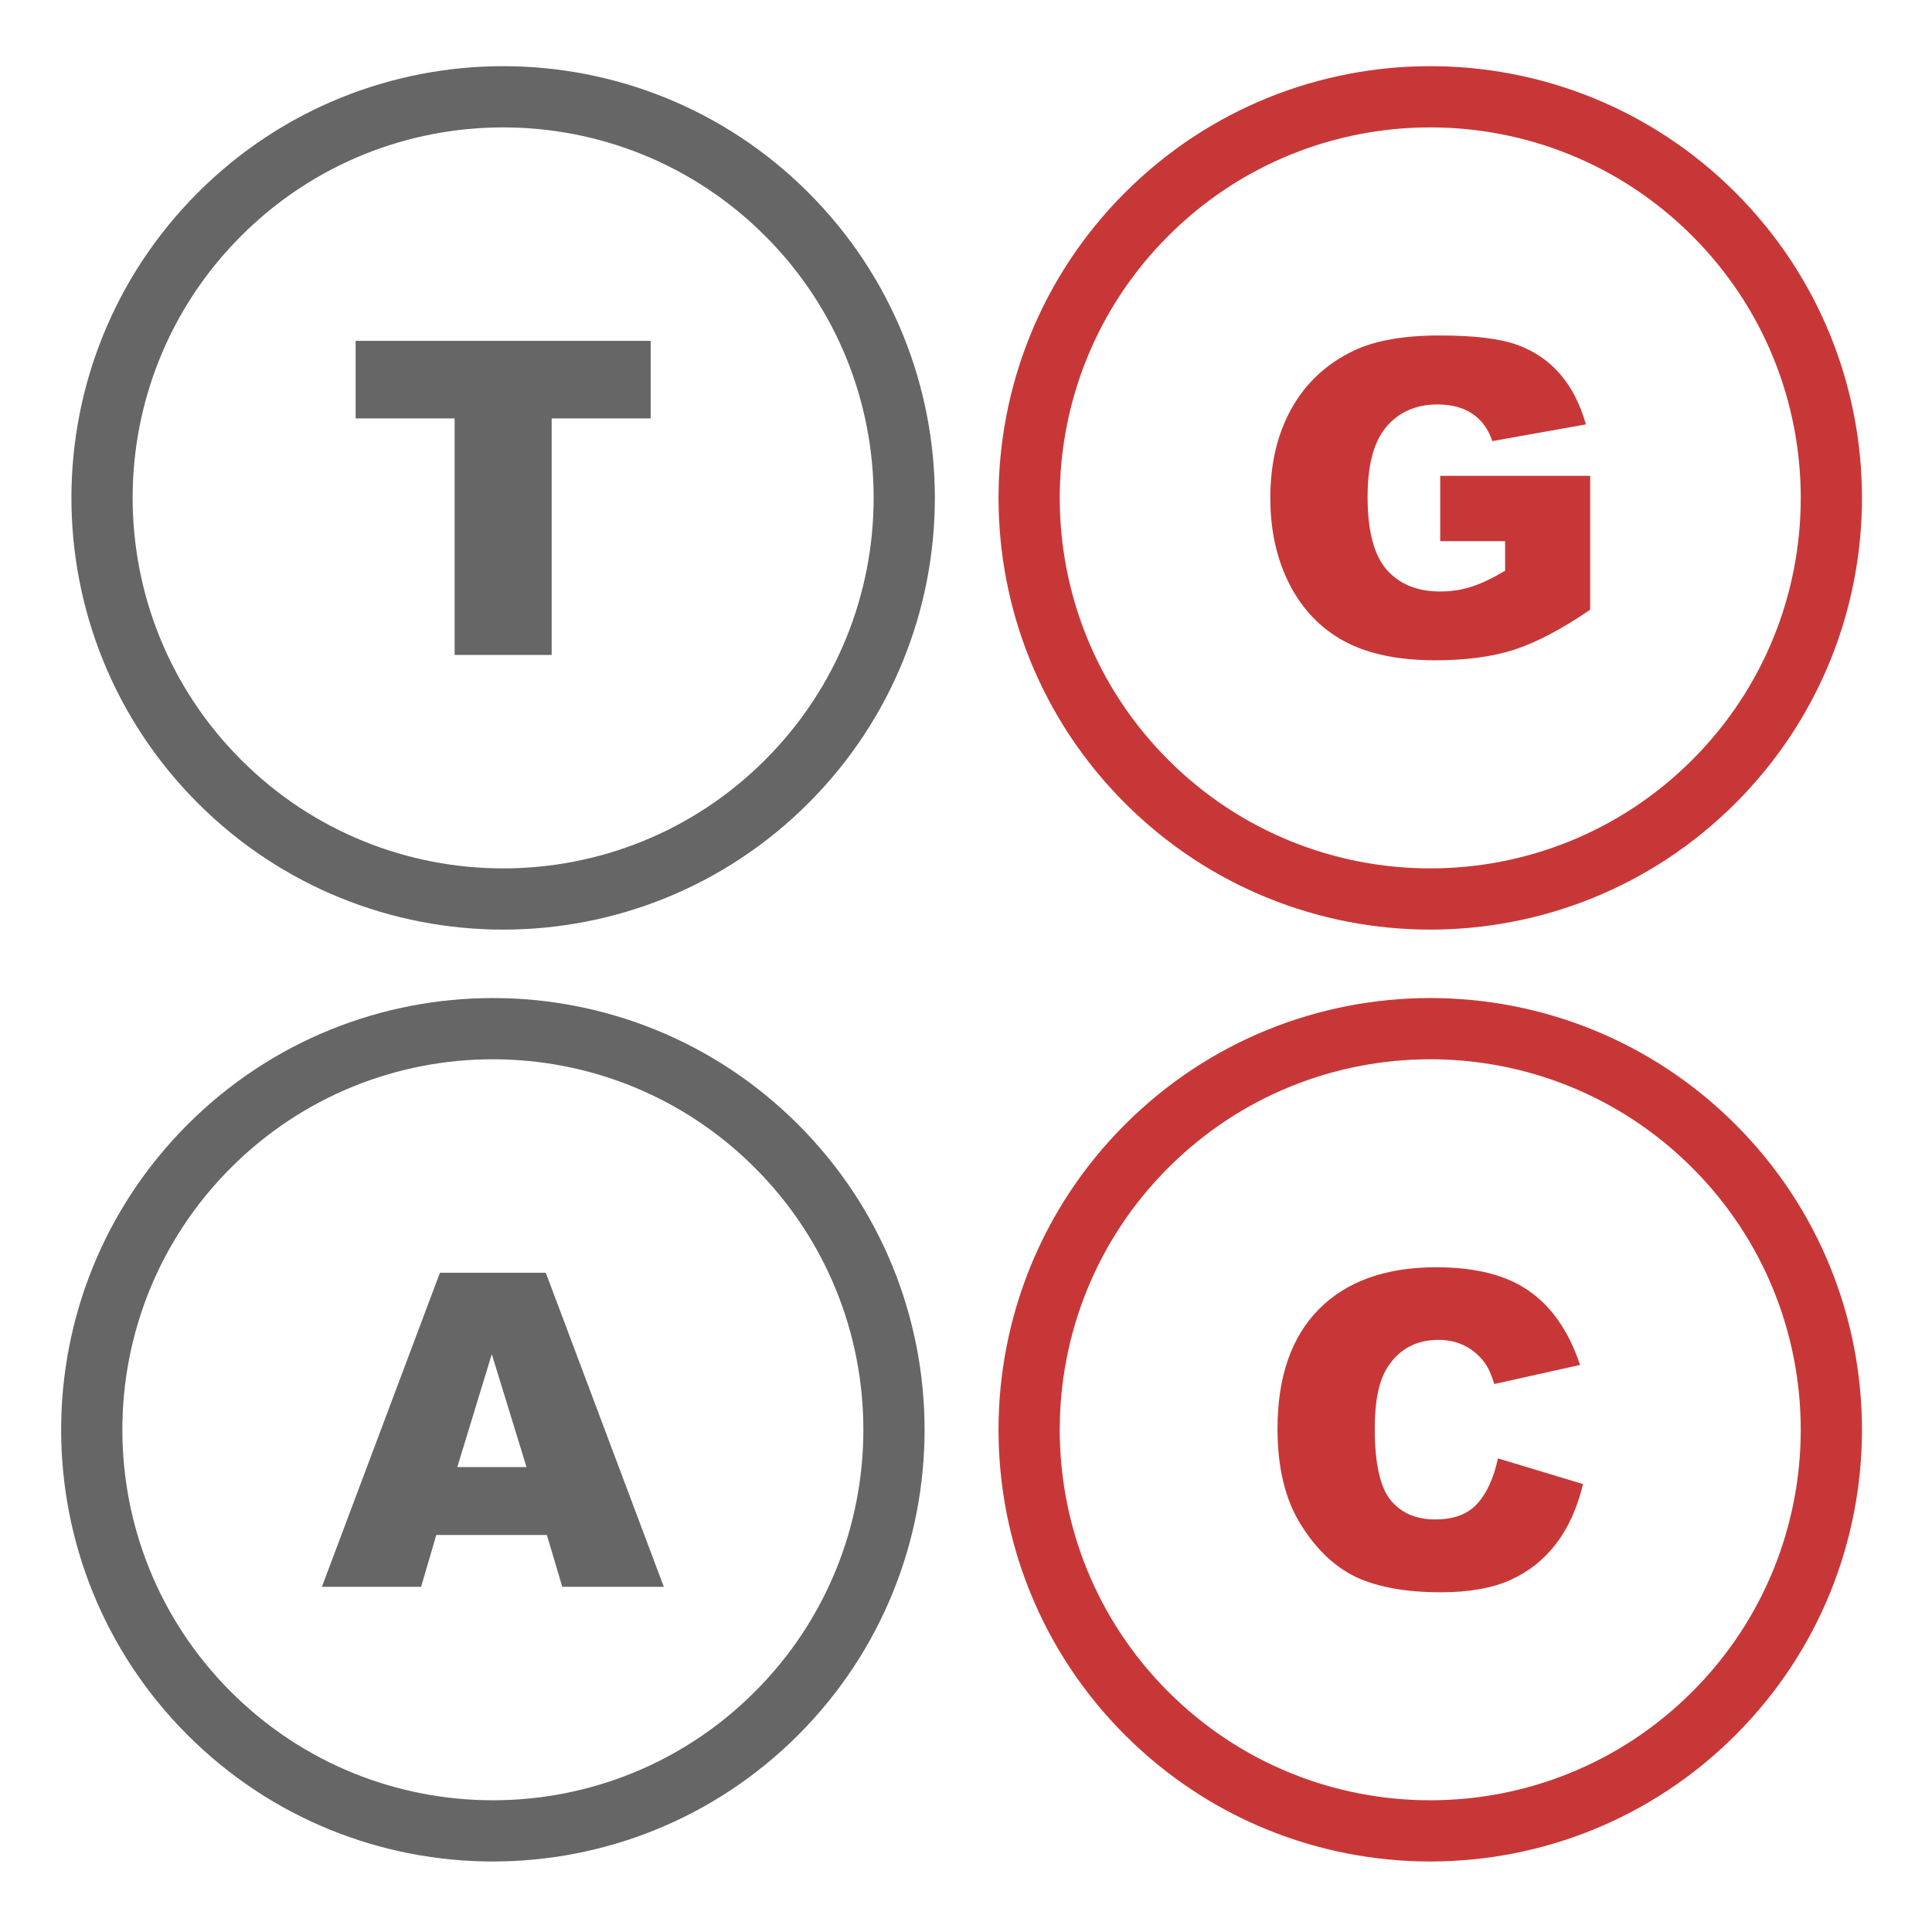
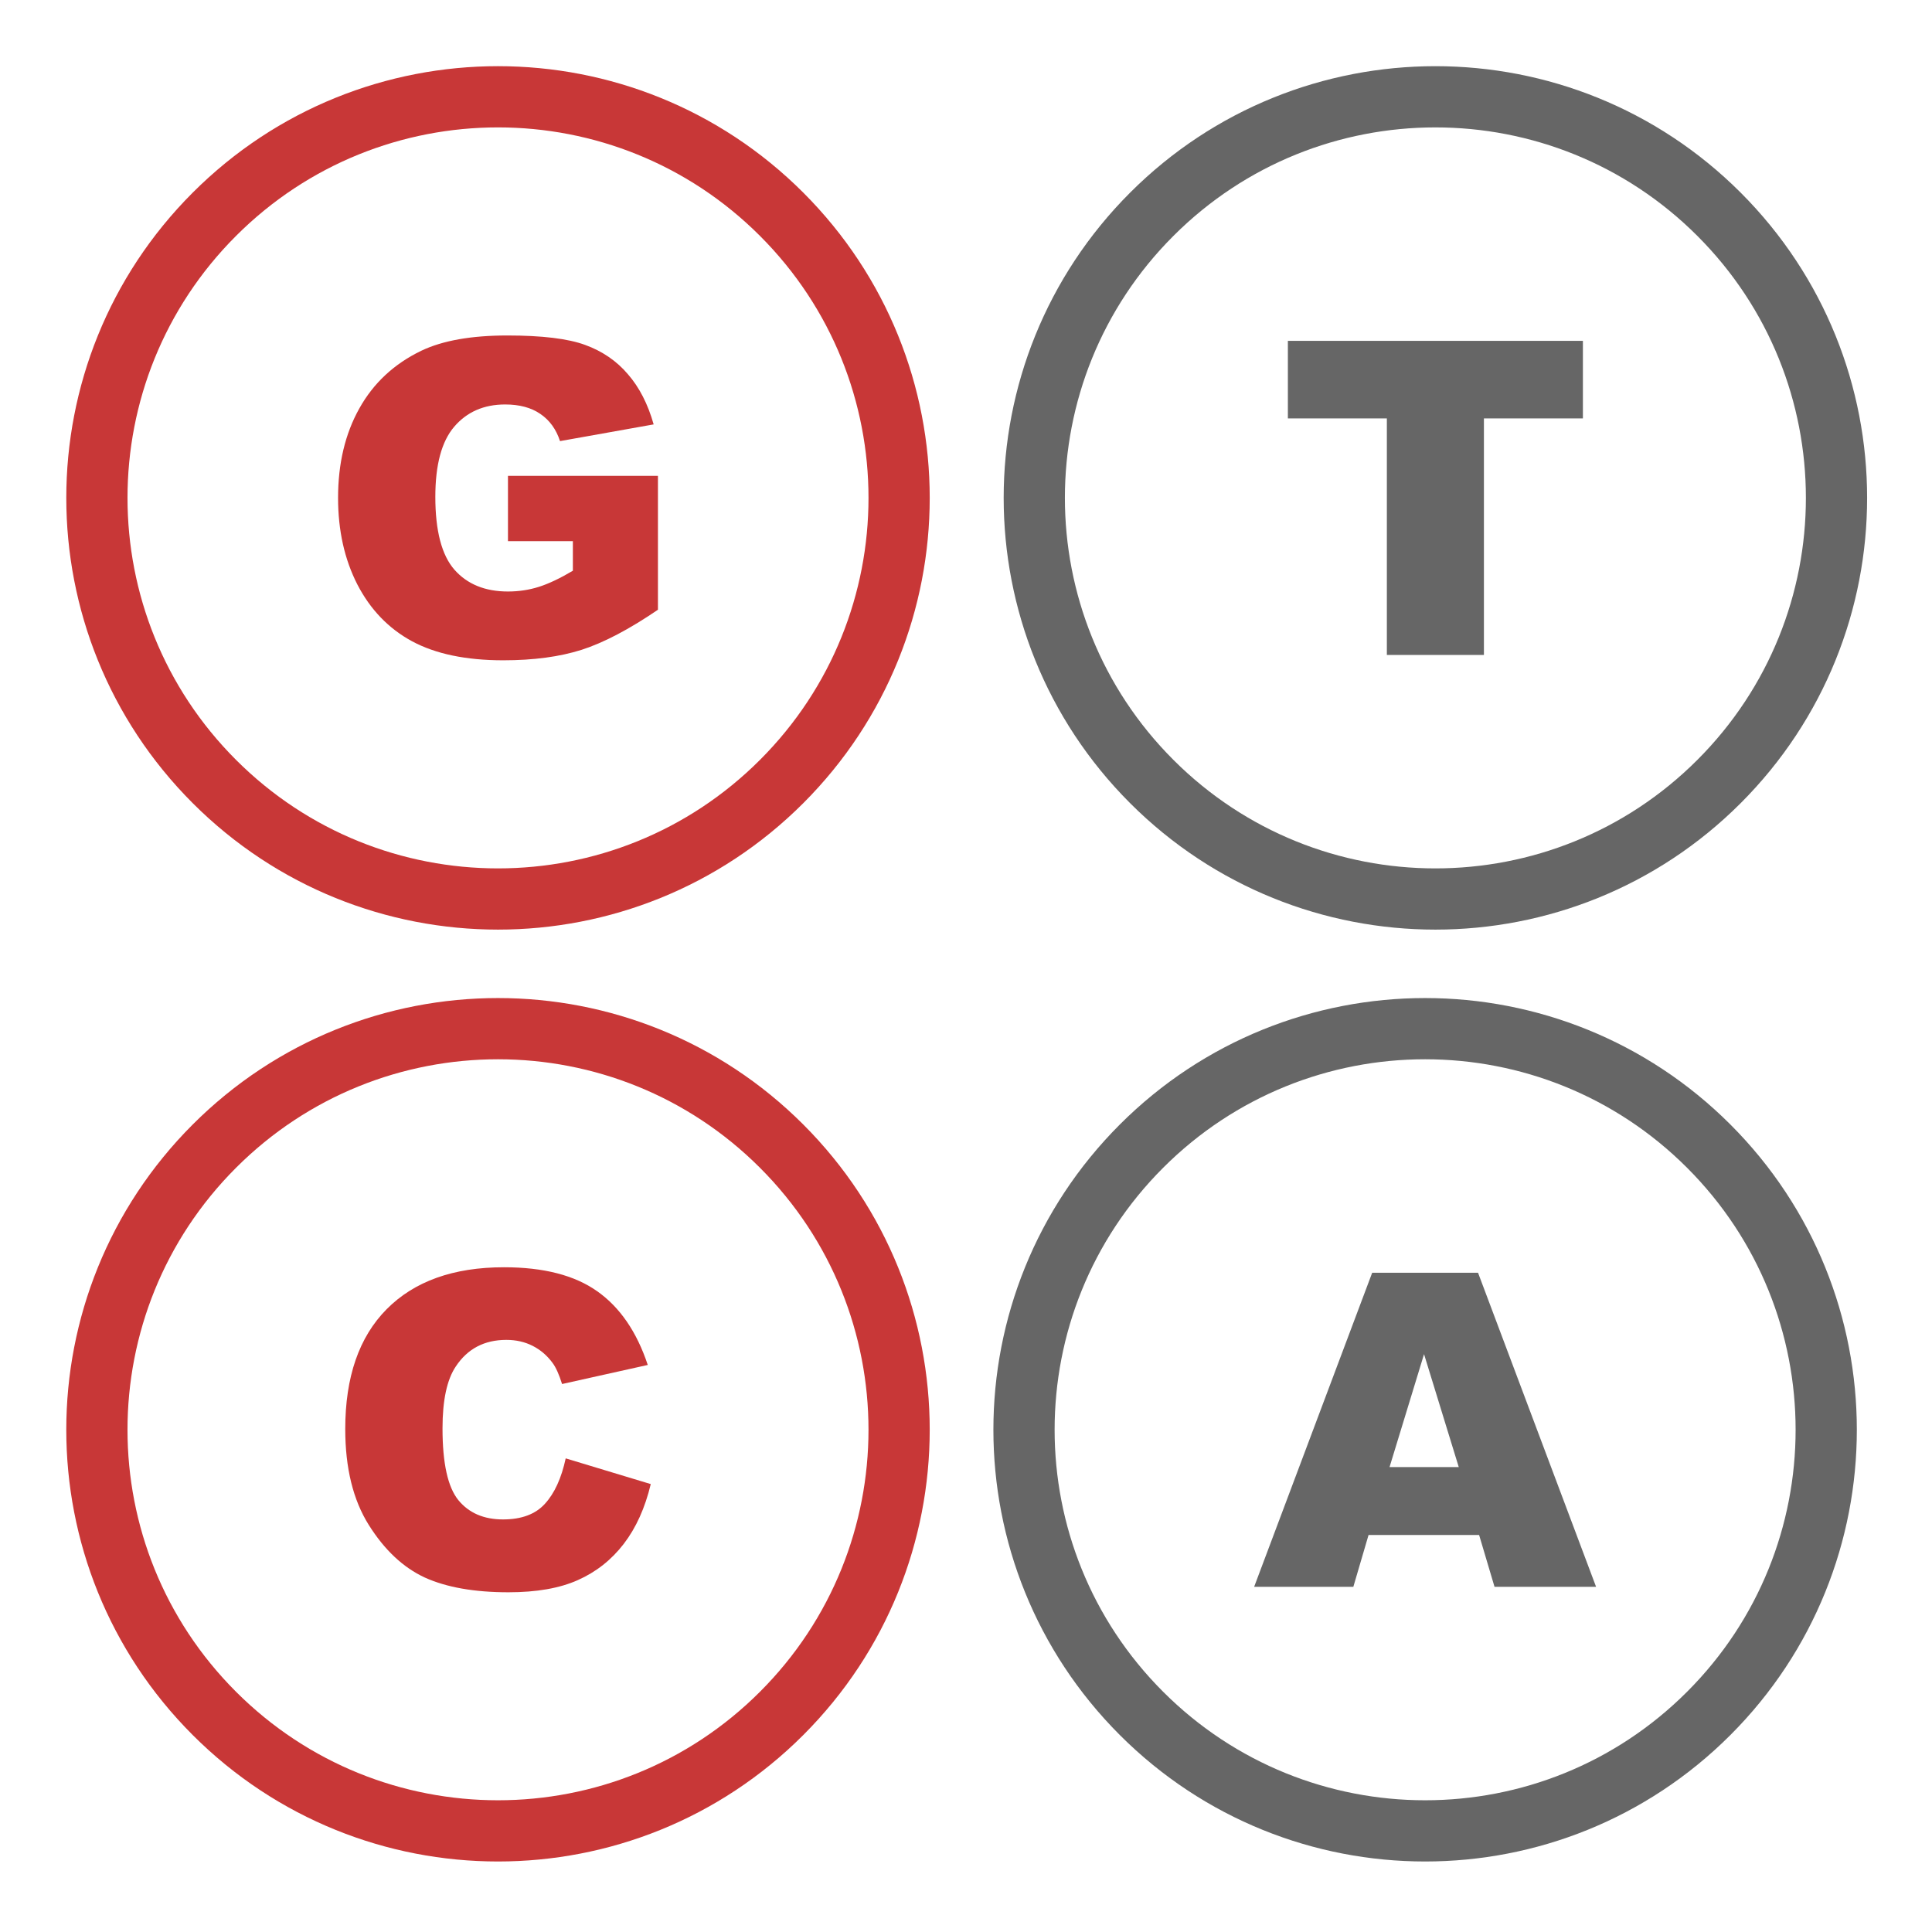
<svg xmlns="http://www.w3.org/2000/svg" width="145.395mm" height="145.395mm" viewBox="0 0 145.395 145.395" version="1.1" id="svg8">
  <defs id="defs2" />
  <g id="layer1" transform="translate(186.5239,475.0472)">
-     <g aria-label="A" style="font-style:normal;font-weight:normal;font-size:35.006px;line-height:1.25;font-family:sans-serif;letter-spacing:0px;word-spacing:0px;fill:#666666;fill-opacity:1;stroke:none;stroke-width:0.875" id="text867" transform="matrix(0.9432931,0,0,0.9432931,-4.294963,-21.07536)">
-       <path d="m -149.555,-358.802 h -8.82 l -1.214,4.136 h -7.914 l 9.418,-25.058 h 8.444 l 9.418,25.058 h -8.102 z m -1.624,-5.418 -2.769,-9.008 -2.752,9.008 z" style="font-style:normal;font-variant:normal;font-weight:normal;font-stretch:normal;font-size:35.006px;font-family:'Arial Black';-inkscape-font-specification:'Arial Black, Normal';font-variant-ligatures:normal;font-variant-caps:normal;font-variant-numeric:normal;font-feature-settings:normal;text-align:start;writing-mode:lr-tb;text-anchor:start;fill:#666666;fill-opacity:1;stroke-width:0.875" id="path1087" />
-     </g>
-     <g aria-label="T" style="font-style:normal;font-weight:normal;font-size:35.006px;line-height:1.25;font-family:sans-serif;letter-spacing:0px;word-spacing:0px;fill:#666666;fill-opacity:1;stroke:none;stroke-width:0.875" id="text867-4" transform="matrix(0.9432931,0,0,0.9432931,-4.010359,-19.34436)">
-       <path d="m -165.113,-455.905 h 23.537 v 6.188 h -7.897 v 18.871 h -7.743 v -18.871 h -7.897 z" style="font-style:normal;font-variant:normal;font-weight:normal;font-stretch:normal;font-size:35.006px;font-family:'Arial Black';-inkscape-font-specification:'Arial Black, Normal';font-variant-ligatures:normal;font-variant-caps:normal;font-variant-numeric:normal;font-feature-settings:normal;text-align:start;writing-mode:lr-tb;text-anchor:start;fill:#666666;fill-opacity:1;stroke-width:0.875" id="path1081" />
-     </g>
-     <circle transform="rotate(-45)" r="30.186" cy="-414.532" cx="204.296" id="path815-7-4-7-4" style="fill:none;fill-opacity:1;stroke:#666666;stroke-width:4.607;stroke-linecap:round;stroke-linejoin:round;stroke-miterlimit:4;stroke-dasharray:none;stroke-dashoffset:0;stroke-opacity:1" />
-     <circle transform="rotate(-45)" r="30.186" cy="-315.608" cx="204.042" id="path815-7-4-7-4-7" style="fill:none;fill-opacity:1;stroke:#c83737;stroke-width:4.607;stroke-linecap:round;stroke-linejoin:round;stroke-miterlimit:4;stroke-dasharray:none;stroke-dashoffset:0;stroke-opacity:1" />
-     <circle transform="rotate(-45)" r="30.186" cy="-365.49" cx="154.16" id="path815-7-4-7-4-1" style="fill:none;fill-opacity:1;stroke:#666666;stroke-width:4.607;stroke-linecap:round;stroke-linejoin:round;stroke-miterlimit:4;stroke-dasharray:none;stroke-dashoffset:0;stroke-opacity:1" />
    <flowRoot transform="matrix(0.2495796,0,0,0.2495796,-182.4204,-470.934)" style="font-style:normal;font-variant:normal;font-weight:normal;font-stretch:normal;font-size:16px;line-height:1.25;font-family:sans-serif;-inkscape-font-specification:'sans-serif, Normal';font-variant-ligatures:normal;font-variant-caps:normal;font-variant-numeric:normal;font-feature-settings:normal;text-align:start;letter-spacing:0px;word-spacing:0px;writing-mode:lr-tb;text-anchor:start;fill:#000000;fill-opacity:1;stroke:none" id="flowRoot969" xml:space="preserve">
      <flowRegion id="flowRegion971">
        <rect y="20.203" x="-142.937" height="325.269" width="888.934" id="rect973" />
      </flowRegion>
      <flowPara id="flowPara975" />
    </flowRoot>
-     <g aria-label="C" style="font-style:normal;font-weight:normal;font-size:35.006px;line-height:1.25;font-family:sans-serif;letter-spacing:0px;word-spacing:0px;fill:#c83737;fill-opacity:1;stroke:none;stroke-width:0.875" id="text867-5" transform="matrix(0.9432931,0,0,0.9432931,-2.561919,50.65131)">
-       <path d="m -75.514,-440.952 6.786,2.051 q -0.684,2.855 -2.154,4.769 -1.47,1.914 -3.658,2.889 -2.171,0.974 -5.538,0.974 -4.085,0 -6.683,-1.179 -2.581,-1.197 -4.461,-4.188 -1.88,-2.991 -1.88,-7.658 0,-6.222 3.299,-9.555 3.316,-3.35 9.367,-3.35 4.735,0 7.435,1.914 2.718,1.914 4.034,5.88 l -6.837,1.521 q -0.359,-1.145 -0.752,-1.675 -0.65,-0.889 -1.59,-1.367 -0.94,-0.479 -2.102,-0.479 -2.632,0 -4.034,2.12 -1.06,1.573 -1.06,4.94 0,4.171 1.265,5.726 1.265,1.538 3.555,1.538 2.222,0 3.35,-1.248 1.145,-1.248 1.658,-3.624 z" style="font-style:normal;font-variant:normal;font-weight:normal;font-stretch:normal;font-size:35.006px;font-family:'Arial Black';-inkscape-font-specification:'Arial Black, Normal';font-variant-ligatures:normal;font-variant-caps:normal;font-variant-numeric:normal;font-feature-settings:normal;text-align:start;writing-mode:lr-tb;text-anchor:start;fill:#c83737;fill-opacity:1;stroke-width:0.875" id="path1084" />
+     <g id="g865" transform="translate(-89.6683,-43.37806)">
+       <g transform="matrix(0.9432931,0,0,0.9432931,155.5307,22.30272)" id="text867-1" style="font-style:normal;font-weight:normal;font-size:35.006px;line-height:1.25;font-family:sans-serif;letter-spacing:0px;word-spacing:0px;fill:#666666;fill-opacity:1;stroke:none;stroke-width:0.875" aria-label="A">
+         <path id="path1087-0" style="font-style:normal;font-variant:normal;font-weight:normal;font-stretch:normal;font-size:35.006px;font-family:'Arial Black';-inkscape-font-specification:'Arial Black, Normal';font-variant-ligatures:normal;font-variant-caps:normal;font-variant-numeric:normal;font-feature-settings:normal;text-align:start;writing-mode:lr-tb;text-anchor:start;fill:#666666;fill-opacity:1;stroke-width:0.875" d="m -149.555,-358.802 h -8.82 l -1.214,4.136 h -7.914 l 9.418,-25.058 h 8.444 l 9.418,25.058 h -8.102 z m -1.624,-5.418 -2.769,-9.008 -2.752,9.008 z" />
+       </g>
+       <g transform="matrix(0.9432931,0,0,0.9432931,155.8153,24.03373)" id="text867-4-3" style="font-style:normal;font-weight:normal;font-size:35.006px;line-height:1.25;font-family:sans-serif;letter-spacing:0px;word-spacing:0px;fill:#666666;fill-opacity:1;stroke:none;stroke-width:0.875" aria-label="T">
+         <path id="path1081-0" style="font-style:normal;font-variant:normal;font-weight:normal;font-stretch:normal;font-size:35.006px;font-family:'Arial Black';-inkscape-font-specification:'Arial Black, Normal';font-variant-ligatures:normal;font-variant-caps:normal;font-variant-numeric:normal;font-feature-settings:normal;text-align:start;writing-mode:lr-tb;text-anchor:start;fill:#666666;fill-opacity:1;stroke-width:0.875" d="m -165.113,-455.905 h 23.537 v 6.188 h -7.897 v 18.871 h -7.743 v -18.871 h -7.897 z" />
+       </g>
+       <circle style="fill:none;fill-opacity:1;stroke:#666666;stroke-width:4.607;stroke-linecap:round;stroke-linejoin:round;stroke-miterlimit:4;stroke-dasharray:none;stroke-dashoffset:0;stroke-opacity:1" id="path815-7-4-7-4-4" cx="286.637" cy="-270.845" r="30.186" transform="rotate(-45)" />
+       <circle style="fill:none;fill-opacity:1;stroke:#666666;stroke-width:4.607;stroke-linecap:round;stroke-linejoin:round;stroke-miterlimit:4;stroke-dasharray:none;stroke-dashoffset:0;stroke-opacity:1" id="path815-7-4-7-4-1-4" cx="236.501" cy="-221.803" r="30.186" transform="rotate(-45)" />
    </g>
-     <g id="g864" transform="translate(-88.44644,-3.655169)">
-       <circle style="fill:none;fill-opacity:1;stroke:#c83737;stroke-width:4.607;stroke-linecap:round;stroke-linejoin:round;stroke-miterlimit:4;stroke-dasharray:none;stroke-dashoffset:0;stroke-opacity:1" id="path815-7-4-7-4-7-7" cx="313.588" cy="-300.071" r="30.186" transform="rotate(-45)" />
-       <g transform="matrix(0.9432931,0,0,0.9432931,82.61949,-86.65912)" id="text867-6" style="font-style:normal;font-weight:normal;font-size:35.006px;line-height:1.25;font-family:sans-serif;letter-spacing:0px;word-spacing:0px;fill:#c83737;fill-opacity:1;stroke:none;stroke-width:0.875" aria-label="G">
-         <path id="path1090" style="font-style:normal;font-variant:normal;font-weight:normal;font-stretch:normal;font-size:35.006px;font-family:'Arial Black';-inkscape-font-specification:'Arial Black, Normal';font-variant-ligatures:normal;font-variant-caps:normal;font-variant-numeric:normal;font-feature-settings:normal;text-align:start;writing-mode:lr-tb;text-anchor:start;fill:#c83737;fill-opacity:1;stroke-width:0.875" d="m -76.659,-364.687 v -5.213 h 11.965 v 10.683 q -3.436,2.342 -6.085,3.196 -2.632,0.838 -6.256,0.838 -4.461,0 -7.282,-1.521 -2.803,-1.521 -4.359,-4.53 -1.538,-3.008 -1.538,-6.906 0,-4.102 1.692,-7.128 1.692,-3.043 4.957,-4.615 2.547,-1.214 6.854,-1.214 4.154,0 6.205,0.752 2.068,0.752 3.419,2.342 1.367,1.573 2.051,4 l -7.47,1.333 q -0.462,-1.419 -1.573,-2.171 -1.094,-0.752 -2.803,-0.752 -2.547,0 -4.068,1.778 -1.504,1.761 -1.504,5.589 0,4.068 1.521,5.812 1.538,1.743 4.273,1.743 1.299,0 2.478,-0.376 1.179,-0.376 2.701,-1.282 v -2.359 z" />
+     <g transform="translate(-70.15736)" id="g874-4">
+       <circle style="fill:none;fill-opacity:1;stroke:#c83737;stroke-width:4.607;stroke-linecap:round;stroke-linejoin:round;stroke-miterlimit:4;stroke-dasharray:none;stroke-dashoffset:0;stroke-opacity:1" id="path815-7-4-7-4-7-4" cx="204.042" cy="-315.608" r="30.186" transform="rotate(-45)" />
+       <g transform="matrix(0.9432931,0,0,0.9432931,-2.561919,50.65131)" id="text867-5-7" style="font-style:normal;font-weight:normal;font-size:35.006px;line-height:1.25;font-family:sans-serif;letter-spacing:0px;word-spacing:0px;fill:#c83737;fill-opacity:1;stroke:none;stroke-width:0.875" aria-label="C">
+         <path id="path1084-6" style="font-style:normal;font-variant:normal;font-weight:normal;font-stretch:normal;font-size:35.006px;font-family:'Arial Black';-inkscape-font-specification:'Arial Black, Normal';font-variant-ligatures:normal;font-variant-caps:normal;font-variant-numeric:normal;font-feature-settings:normal;text-align:start;writing-mode:lr-tb;text-anchor:start;fill:#c83737;fill-opacity:1;stroke-width:0.875" d="m -75.514,-440.952 6.786,2.051 q -0.684,2.855 -2.154,4.769 -1.47,1.914 -3.658,2.889 -2.171,0.974 -5.538,0.974 -4.085,0 -6.683,-1.179 -2.581,-1.197 -4.461,-4.188 -1.88,-2.991 -1.88,-7.658 0,-6.222 3.299,-9.555 3.316,-3.35 9.367,-3.35 4.735,0 7.435,1.914 2.718,1.914 4.034,5.88 l -6.837,1.521 q -0.359,-1.145 -0.752,-1.675 -0.65,-0.889 -1.59,-1.367 -0.94,-0.479 -2.102,-0.479 -2.632,0 -4.034,2.12 -1.06,1.573 -1.06,4.94 0,4.171 1.265,5.726 1.265,1.538 3.555,1.538 2.222,0 3.35,-1.248 1.145,-1.248 1.658,-3.624 z" />
+       </g>
+       <g transform="translate(-88.44644,-3.655169)" id="g864-3">
+         <circle transform="rotate(-45)" r="30.186" cy="-300.071" cx="313.588" id="path815-7-4-7-4-7-7-1" style="fill:none;fill-opacity:1;stroke:#c83737;stroke-width:4.607;stroke-linecap:round;stroke-linejoin:round;stroke-miterlimit:4;stroke-dasharray:none;stroke-dashoffset:0;stroke-opacity:1" />
+         <g aria-label="G" style="font-style:normal;font-weight:normal;font-size:35.006px;line-height:1.25;font-family:sans-serif;letter-spacing:0px;word-spacing:0px;fill:#c83737;fill-opacity:1;stroke:none;stroke-width:0.875" id="text867-6-7" transform="matrix(0.9432931,0,0,0.9432931,82.61949,-86.65912)">
+           <path d="m -76.659,-364.687 v -5.213 h 11.965 v 10.683 q -3.436,2.342 -6.085,3.196 -2.632,0.838 -6.256,0.838 -4.461,0 -7.282,-1.521 -2.803,-1.521 -4.359,-4.53 -1.538,-3.008 -1.538,-6.906 0,-4.102 1.692,-7.128 1.692,-3.043 4.957,-4.615 2.547,-1.214 6.854,-1.214 4.154,0 6.205,0.752 2.068,0.752 3.419,2.342 1.367,1.573 2.051,4 l -7.47,1.333 q -0.462,-1.419 -1.573,-2.171 -1.094,-0.752 -2.803,-0.752 -2.547,0 -4.068,1.778 -1.504,1.761 -1.504,5.589 0,4.068 1.521,5.812 1.538,1.743 4.273,1.743 1.299,0 2.478,-0.376 1.179,-0.376 2.701,-1.282 v -2.359 z" style="font-style:normal;font-variant:normal;font-weight:normal;font-stretch:normal;font-size:35.006px;font-family:'Arial Black';-inkscape-font-specification:'Arial Black, Normal';font-variant-ligatures:normal;font-variant-caps:normal;font-variant-numeric:normal;font-feature-settings:normal;text-align:start;writing-mode:lr-tb;text-anchor:start;fill:#c83737;fill-opacity:1;stroke-width:0.875" id="path1090-5" />
+         </g>
      </g>
    </g>
  </g>
</svg>
